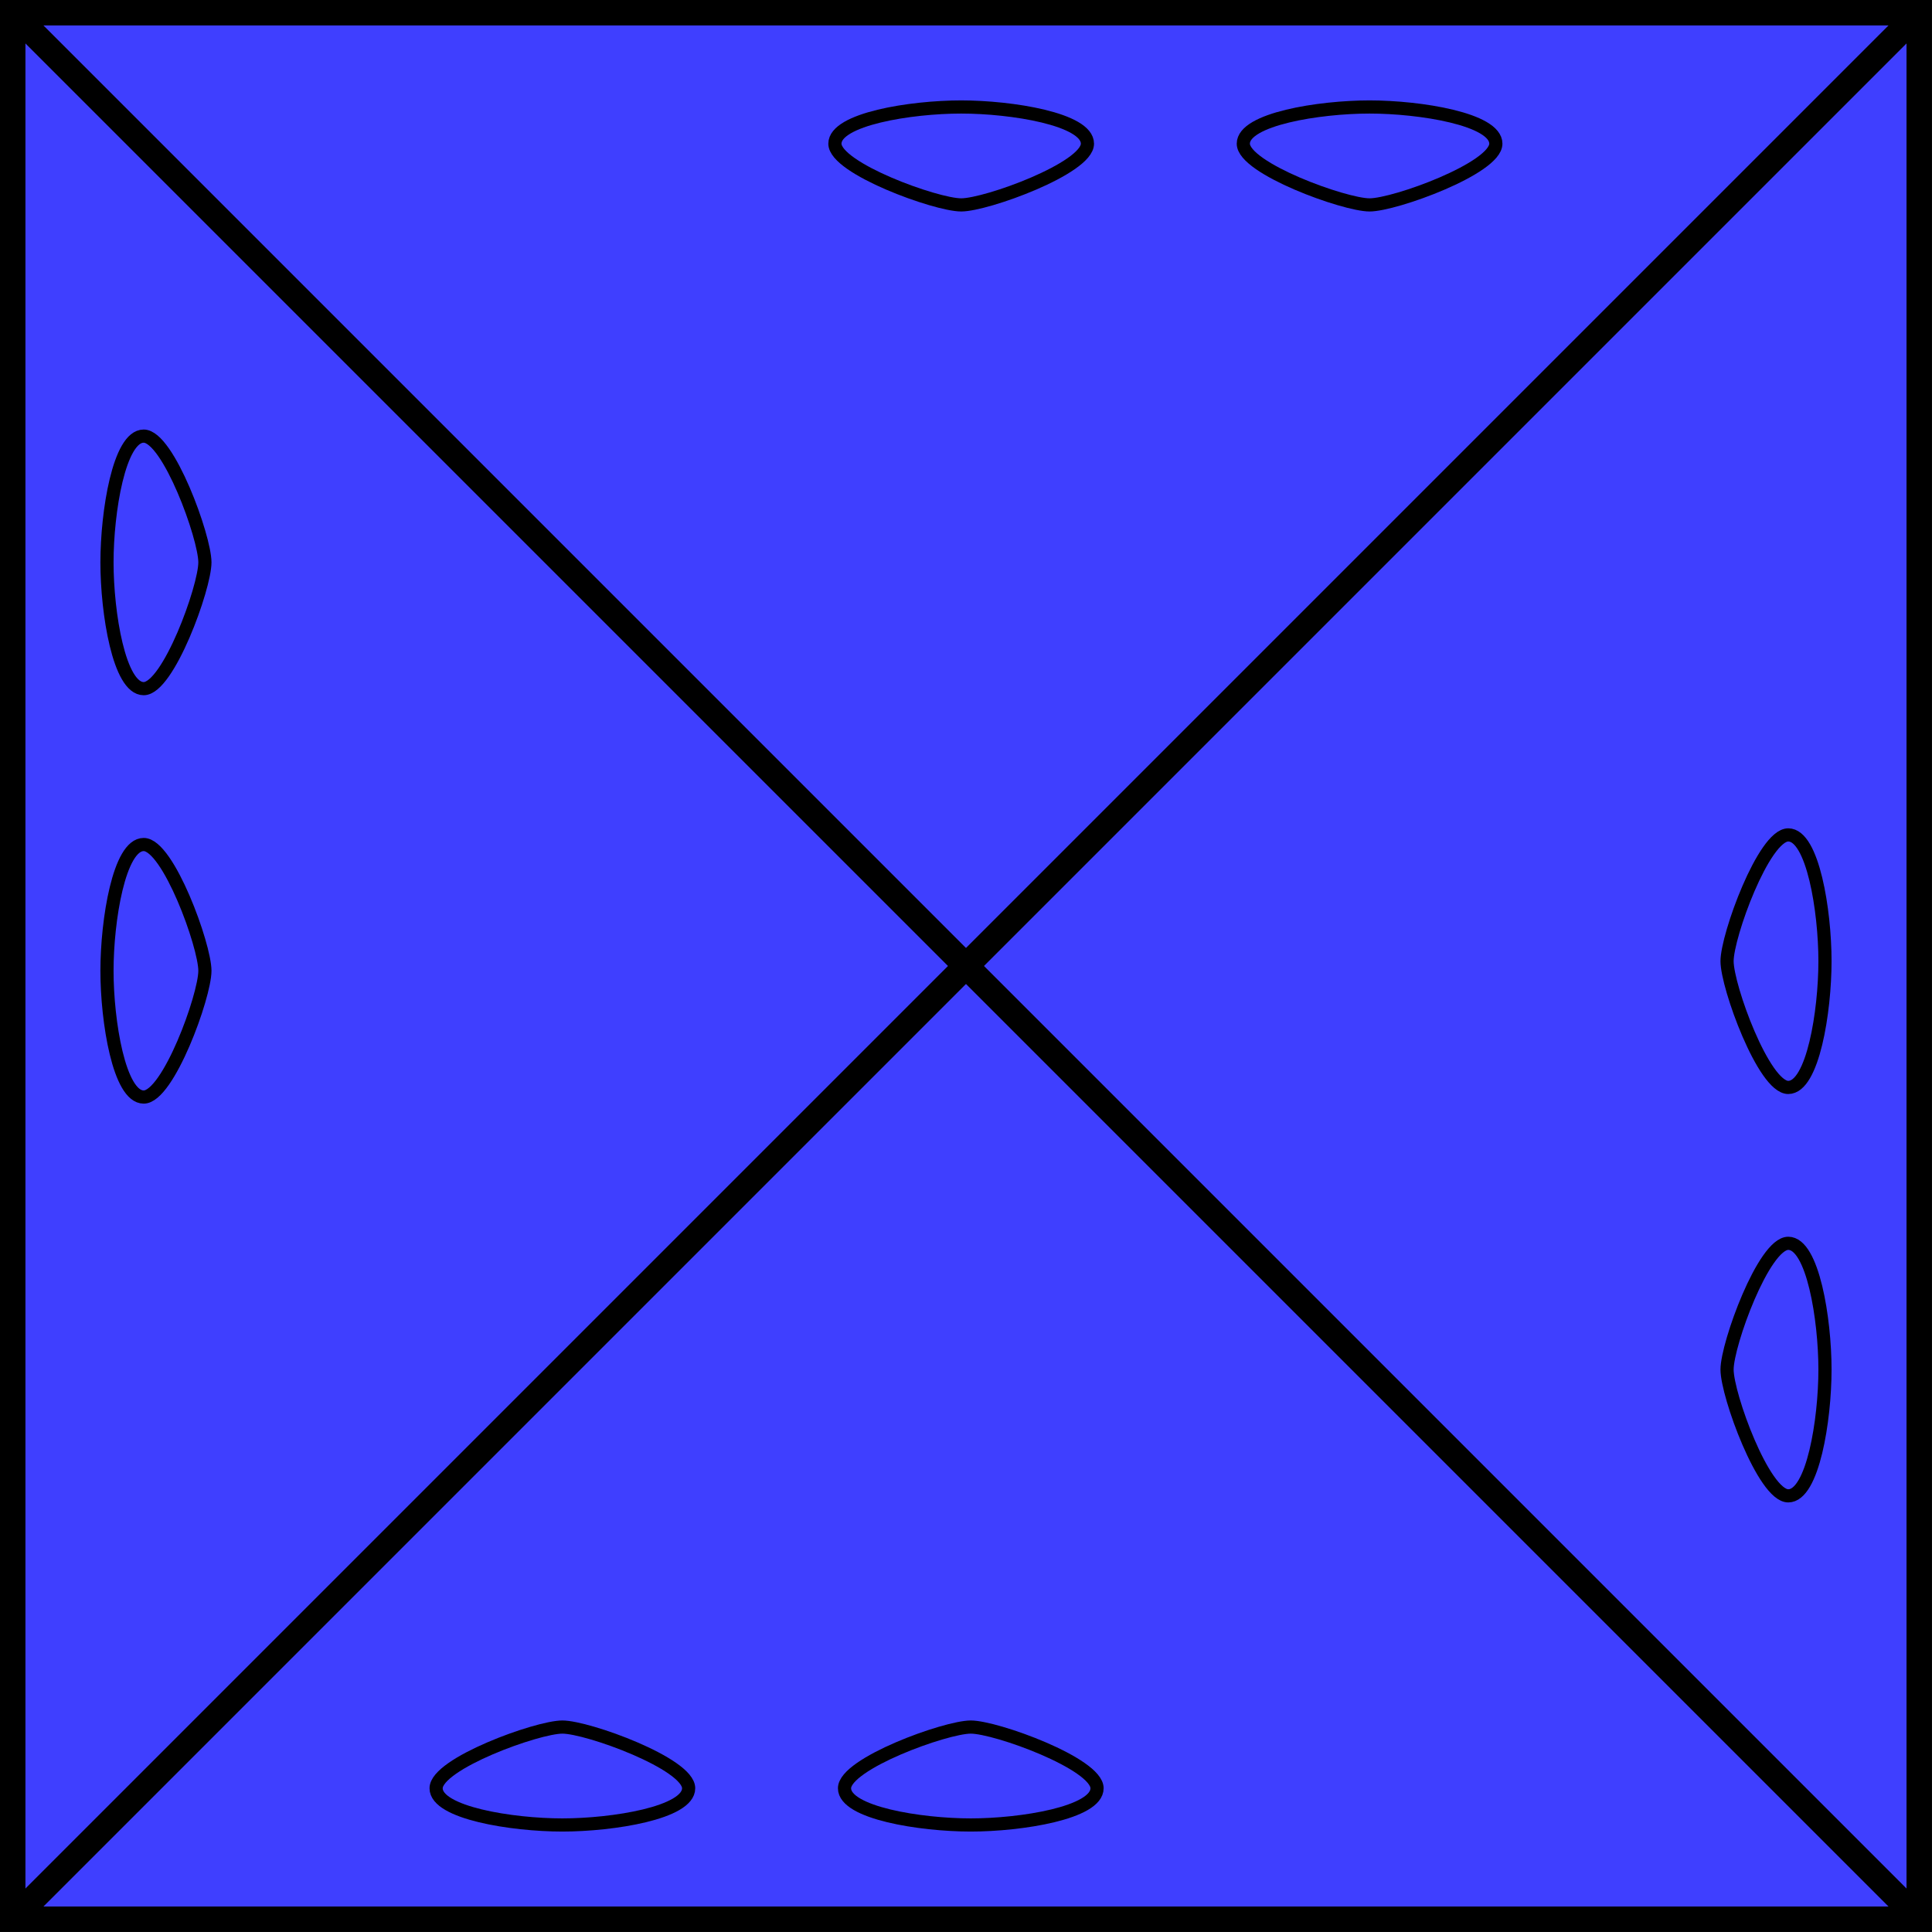
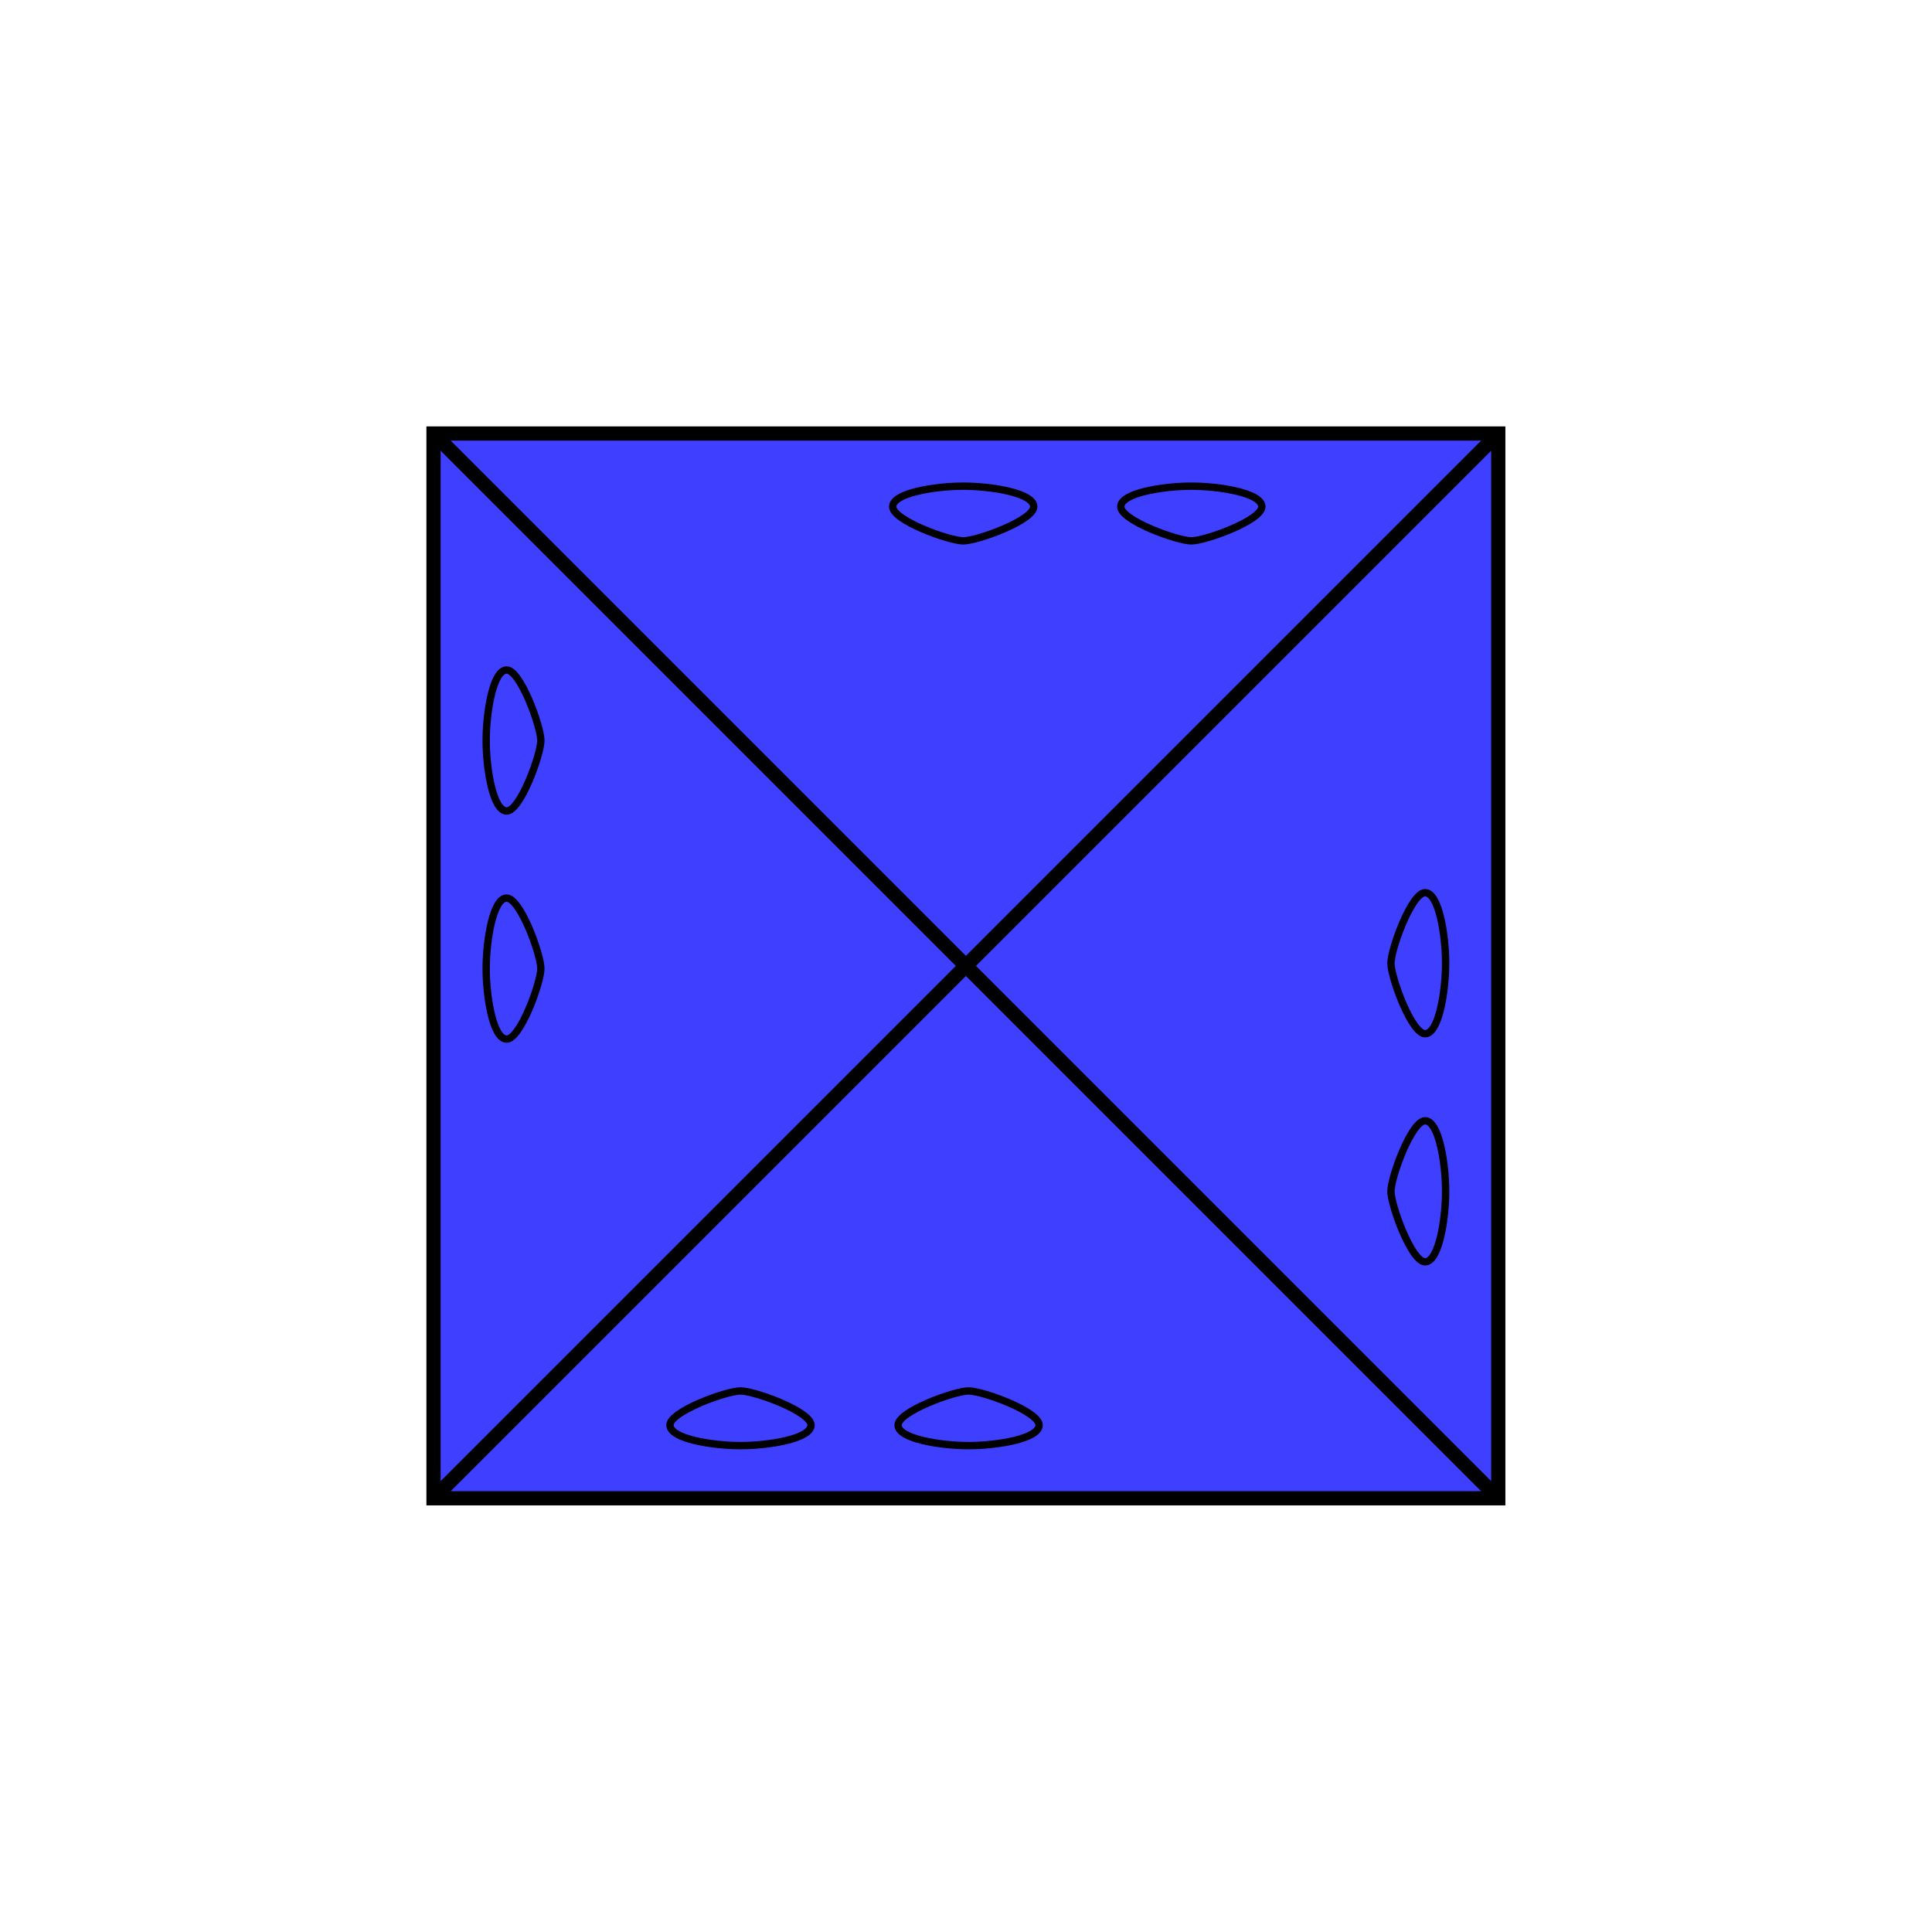
- <svg xmlns="http://www.w3.org/2000/svg" xmlns:xlink="http://www.w3.org/1999/xlink" width="20.105mm" height="20.105mm" viewBox="0 0 20.105 20.105" version="1.1" id="svg4528">
+ <svg xmlns="http://www.w3.org/2000/svg" xmlns:xlink="http://www.w3.org/1999/xlink" width="36mm" height="36mm" viewBox="0 0 36 36" version="1.1" id="svg4528">
  <defs id="defs4522" />
-   <g id="layer1" transform="translate(0.1322917,0.1322917)">
-     <path style="fill:#0000ff;fill-opacity:0.753;stroke:#000000;stroke-width:0.265px;stroke-linecap:butt;stroke-linejoin:miter;stroke-opacity:1" d="m 0,19.84 v -19.84 h 19.84 v 19.84 z" id="path5076" />
-     <path style="fill:none;stroke:#000000;stroke-width:0.265px;stroke-linecap:butt;stroke-linejoin:miter;stroke-opacity:1" d="m 0,0 19.84,19.84" id="path5078" />
-     <path style="fill:none;stroke:#000000;stroke-width:0.265px;stroke-linecap:butt;stroke-linejoin:miter;stroke-opacity:1" d="m 0,19.84 19.84,-19.84" id="path5080" />
-     <g id="g3071">
-       <path id="path862" d="m 9.97,17.84 c 0.263,0 1.314,0.382 1.314,0.637 0,0.255 -0.788,0.382 -1.314,0.382 -0.526,0 -1.314,-0.127 -1.314,-0.382 0,-0.255 1.051,-0.637 1.314,-0.637" style="fill:none;stroke:#000000;stroke-width:0.137px;stroke-linecap:butt;stroke-linejoin:miter;stroke-opacity:1" />
-       <use height="100%" width="100%" id="use5097" xlink:href="#path862" y="0" x="-4.25" />
+   <g id="layer1">
+     <g id="g1486" transform="translate(8.078125,8.078125)">
+       <path id="path5076" d="m 0,19.84 v -19.84 h 19.84 v 19.84 z" style="fill:#0000ff;fill-opacity:0.753;stroke:#000000;stroke-width:0.265px;stroke-linecap:butt;stroke-linejoin:miter;stroke-opacity:1" />
+       <path id="path5078" d="m 0,0 19.84,19.84" style="fill:none;stroke:#000000;stroke-width:0.265px;stroke-linecap:butt;stroke-linejoin:miter;stroke-opacity:1" />
+       <path id="path5080" d="m 0,19.84 19.84,-19.84" style="fill:none;stroke:#000000;stroke-width:0.265px;stroke-linecap:butt;stroke-linejoin:miter;stroke-opacity:1" />
+       <g id="g3071">
+         <path style="fill:none;stroke:#000000;stroke-width:0.137px;stroke-linecap:butt;stroke-linejoin:miter;stroke-opacity:1" d="m 9.97,17.84 c 0.263,0 1.314,0.382 1.314,0.637 0,0.255 -0.788,0.382 -1.314,0.382 -0.526,0 -1.314,-0.127 -1.314,-0.382 0,-0.255 1.051,-0.637 1.314,-0.637" id="path862" />
+         <use x="-4.25" y="0" xlink:href="#path862" id="use5097" width="100%" height="100%" />
+       </g>
+       <use transform="rotate(-90,9.92,9.92)" height="100%" width="100%" id="use3073" xlink:href="#g3071" y="0" x="0" />
+       <use height="100%" width="100%" transform="rotate(90,9.92,9.92)" id="use3073-3" xlink:href="#g3071" y="0" x="0" />
+       <use height="100%" width="100%" transform="rotate(180,9.92,9.92)" id="use3073-3-6" xlink:href="#g3071" y="0" x="0" />
    </g>
-     <use x="0" y="0" xlink:href="#g3071" id="use3073" width="100%" height="100%" transform="rotate(-90,9.92,9.92)" />
-     <use x="0" y="0" xlink:href="#g3071" id="use3073-3" transform="rotate(90,9.92,9.92)" width="100%" height="100%" />
-     <use x="0" y="0" xlink:href="#g3071" id="use3073-3-6" transform="rotate(180,9.92,9.92)" width="100%" height="100%" />
  </g>
</svg>
